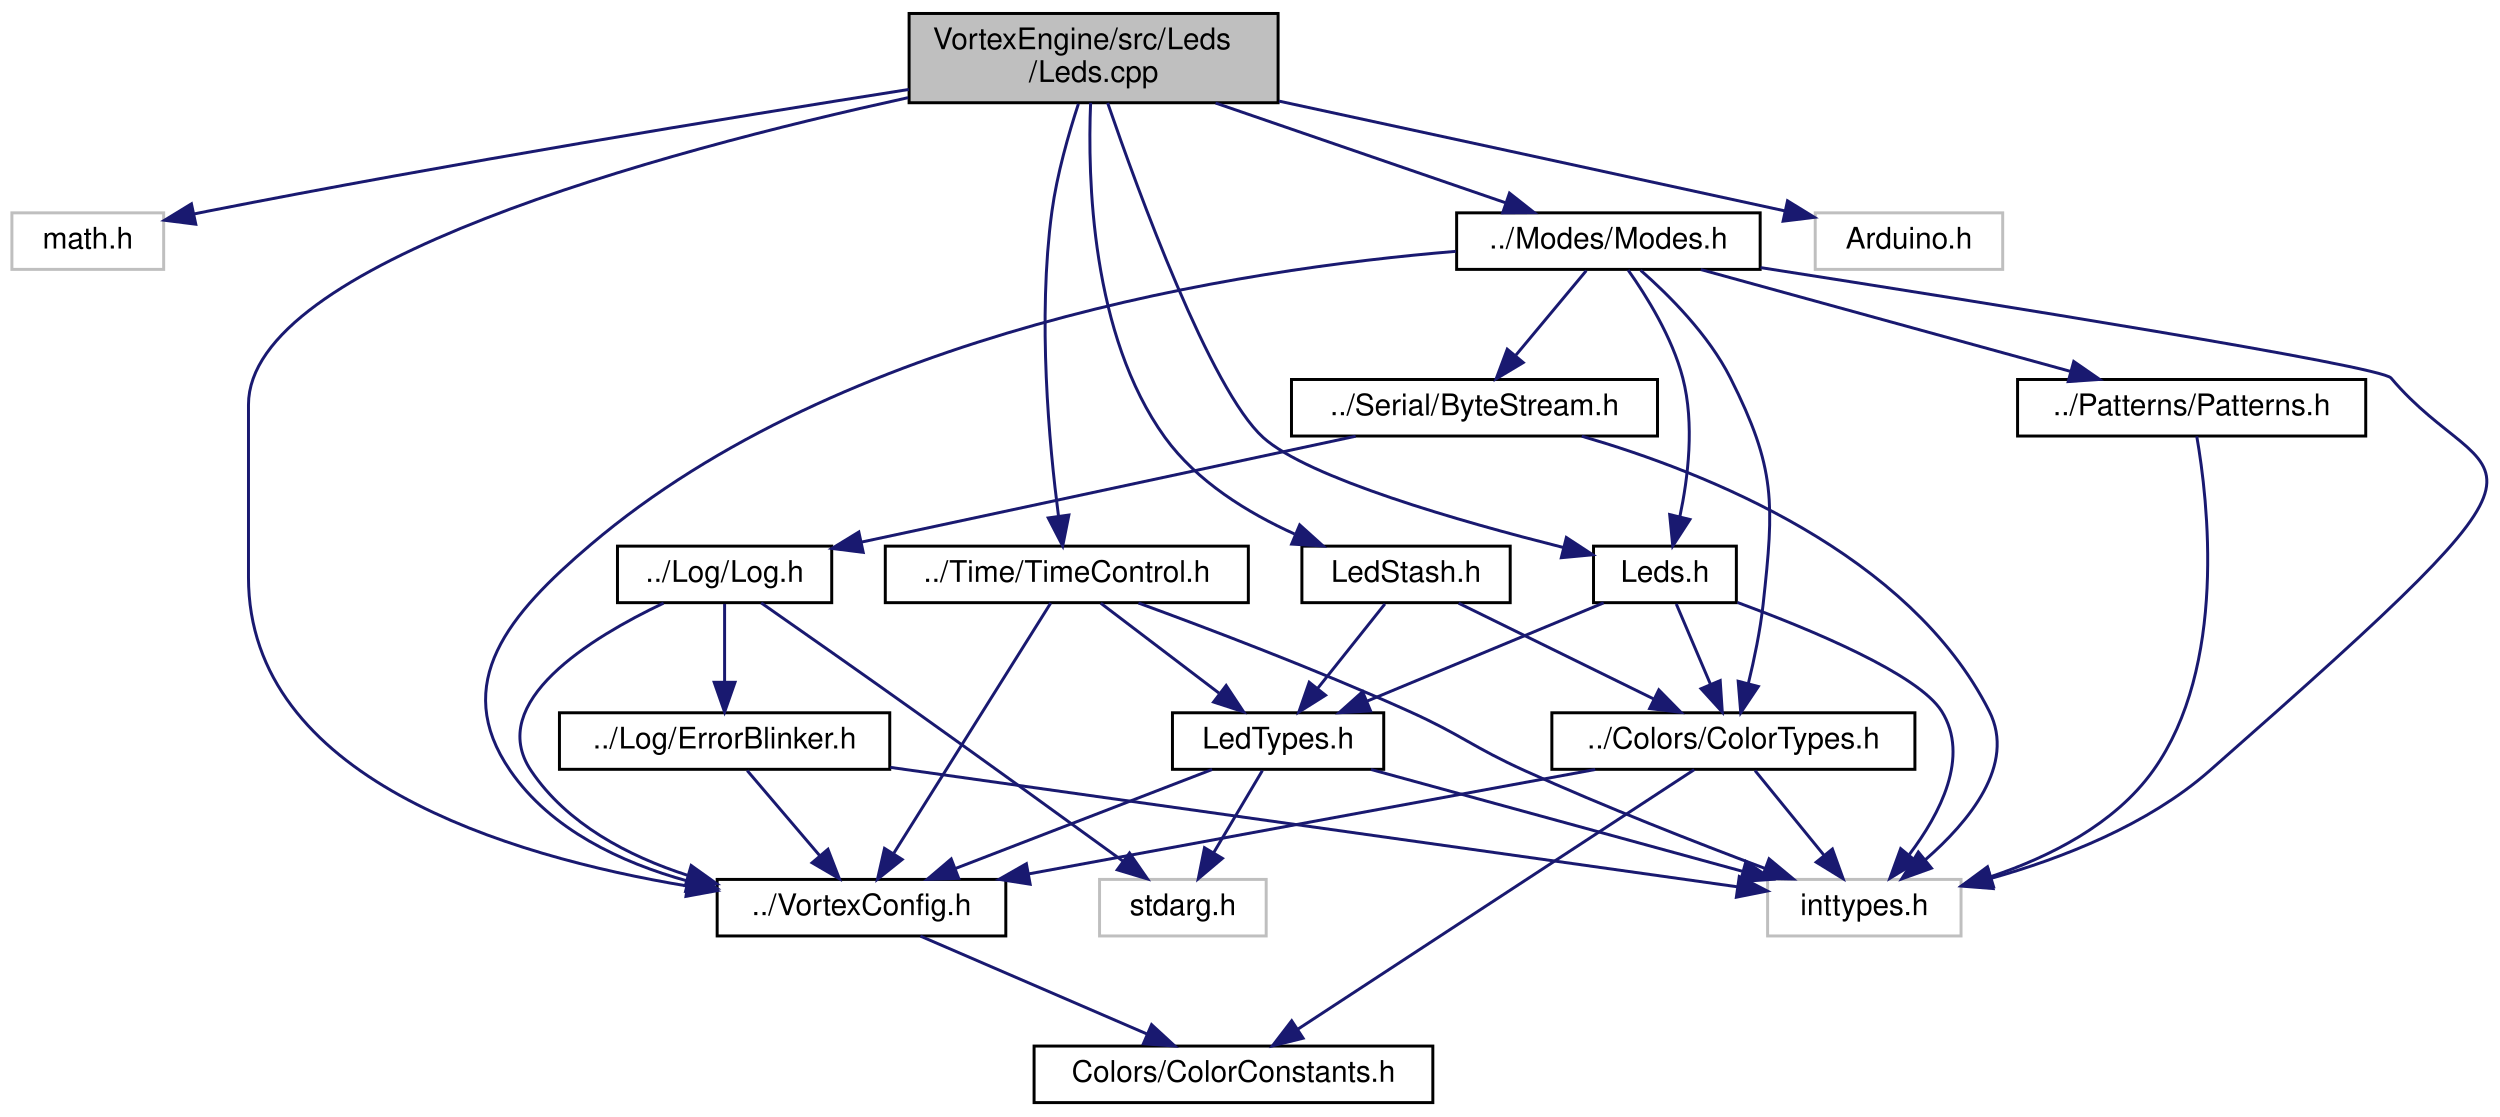
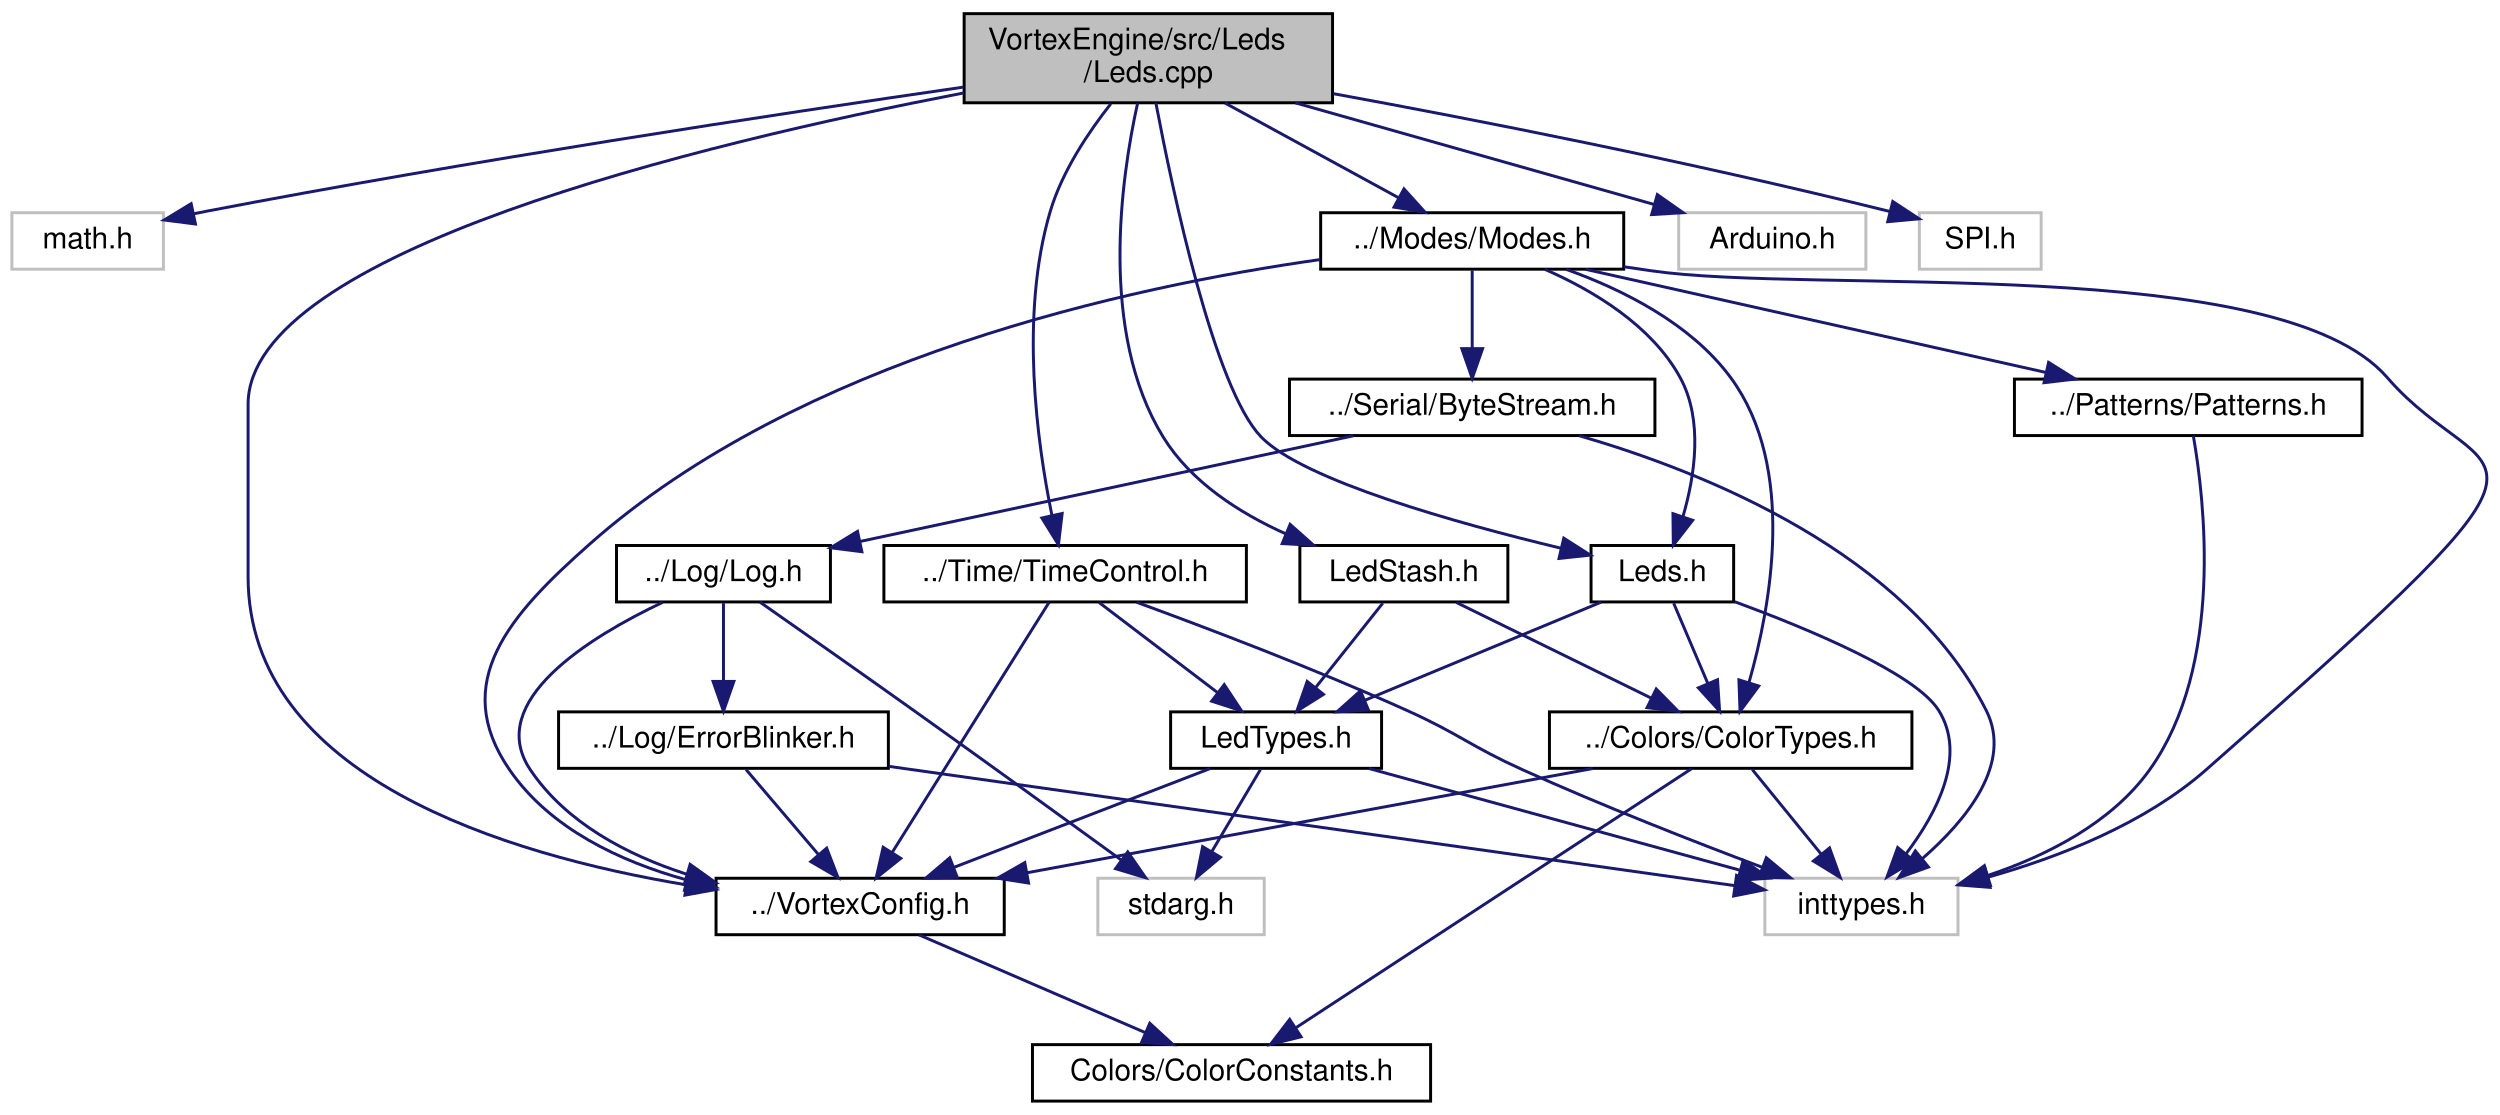
- <svg xmlns="http://www.w3.org/2000/svg" xmlns:xlink="http://www.w3.org/1999/xlink" width="840pt" height="375pt" viewBox="0.00 0.00 840.12 375.00">
+ <svg xmlns="http://www.w3.org/2000/svg" xmlns:xlink="http://www.w3.org/1999/xlink" width="841pt" height="375pt" viewBox="0.00 0.00 841.43 375.00">
  <g id="graph0" class="graph" transform="scale(1 1) rotate(0) translate(4 371)">
    <g id="node1" class="node">
      <g id="a_node1">
        <a xlink:title=" ">
-           <polygon fill="#bfbfbf" stroke="black" points="301.5,-336.5 301.5,-366.5 425.5,-366.5 425.5,-336.5 301.5,-336.5" />
-           <text text-anchor="start" x="309.5" y="-354.5" font-family="Helvetica,sans-Serif" font-size="10.00">VortexEngine/src/Leds</text>
-           <text text-anchor="middle" x="363.5" y="-343.5" font-family="Helvetica,sans-Serif" font-size="10.00">/Leds.cpp</text>
+           <polygon fill="#bfbfbf" stroke="black" points="320.5,-336.5 320.5,-366.5 444.5,-366.5 444.5,-336.5 320.5,-336.5" />
+           <text text-anchor="start" x="328.5" y="-354.5" font-family="Helvetica,sans-Serif" font-size="10.00">VortexEngine/src/Leds</text>
+           <text text-anchor="middle" x="382.5" y="-343.5" font-family="Helvetica,sans-Serif" font-size="10.00">/Leds.cpp</text>
        </a>
      </g>
    </g>
    <g id="node2" class="node">
      <g id="a_node2">
        <a xlink:title=" ">
          <polygon fill="none" stroke="#bfbfbf" points="0,-280.5 0,-299.5 51,-299.5 51,-280.5 0,-280.5" />
          <text text-anchor="middle" x="25.5" y="-287.5" font-family="Helvetica,sans-Serif" font-size="10.00">math.h</text>
        </a>
      </g>
    </g>
    <g id="edge1" class="edge">
-       <path fill="none" stroke="midnightblue" d="M301.4,-340.97C240.99,-331.46 146.72,-316.01 65.5,-300 64.06,-299.72 62.59,-299.42 61.11,-299.11" />
-       <polygon fill="midnightblue" stroke="midnightblue" points="61.79,-295.68 51.28,-297.01 60.33,-302.53 61.79,-295.68" />
+       <path fill="none" stroke="midnightblue" d="M320.34,-341.79C256.28,-332.53 153.61,-316.91 65.5,-300 64.06,-299.72 62.59,-299.43 61.11,-299.13" />
+       <polygon fill="midnightblue" stroke="midnightblue" points="61.78,-295.7 51.27,-297.05 60.33,-302.55 61.78,-295.7" />
    </g>
    <g id="node3" class="node">
      <g id="a_node3">
        <a xlink:href="LedStash_8h.html" target="_top" xlink:title=" ">
          <polygon fill="none" stroke="black" points="433.5,-168.5 433.5,-187.5 503.5,-187.5 503.5,-168.5 433.5,-168.5" />
          <text text-anchor="middle" x="468.5" y="-175.5" font-family="Helvetica,sans-Serif" font-size="10.00">LedStash.h</text>
        </a>
      </g>
    </g>
    <g id="edge2" class="edge">
-       <path fill="none" stroke="midnightblue" d="M362.5,-336.48C361.46,-311.43 362.63,-258.43 387.5,-224 398.19,-209.21 415.31,-198.69 431.07,-191.56" />
-       <polygon fill="midnightblue" stroke="midnightblue" points="432.76,-194.64 440.63,-187.55 430.05,-188.19 432.76,-194.64" />
+       <path fill="none" stroke="midnightblue" d="M378.87,-336.31C373.38,-311.47 365.73,-259.38 387.5,-224 396.79,-208.91 413.07,-198.47 428.62,-191.48" />
+       <polygon fill="midnightblue" stroke="midnightblue" points="430.22,-194.61 438.14,-187.56 427.56,-188.14 430.22,-194.61" />
    </g>
    <g id="node6" class="node">
      <g id="a_node6">
        <a xlink:href="VortexConfig_8h.html" target="_top" xlink:title=" ">
          <polygon fill="none" stroke="black" points="237,-56.5 237,-75.5 334,-75.5 334,-56.5 237,-56.5" />
          <text text-anchor="middle" x="285.5" y="-63.5" font-family="Helvetica,sans-Serif" font-size="10.00">../VortexConfig.h</text>
        </a>
      </g>
    </g>
    <g id="edge35" class="edge">
-       <path fill="none" stroke="midnightblue" d="M301.17,-338.21C217.57,-319.92 79.5,-282.51 79.5,-235 79.5,-235 79.5,-235 79.5,-177 79.5,-109.69 166.13,-83.42 227.03,-73.27" />
+       <path fill="none" stroke="midnightblue" d="M320.45,-339.83C231.81,-322.79 79.5,-286.09 79.5,-235 79.5,-235 79.5,-235 79.5,-177 79.5,-109.69 166.13,-83.42 227.03,-73.27" />
      <polygon fill="midnightblue" stroke="midnightblue" points="227.6,-76.72 236.94,-71.72 226.52,-69.81 227.6,-76.72" />
    </g>
    <g id="node10" class="node">
      <g id="a_node10">
        <a xlink:href="Leds_8h.html" target="_top" xlink:title=" ">
          <polygon fill="none" stroke="black" points="531.5,-168.5 531.5,-187.5 579.5,-187.5 579.5,-168.5 531.5,-168.5" />
          <text text-anchor="middle" x="555.5" y="-175.5" font-family="Helvetica,sans-Serif" font-size="10.00">Leds.h</text>
        </a>
      </g>
    </g>
    <g id="edge12" class="edge">
-       <path fill="none" stroke="midnightblue" d="M368.23,-336.42C378.38,-306.92 402.8,-239.98 420.5,-224 435.52,-210.44 486.6,-195.8 521.44,-187.02" />
-       <polygon fill="midnightblue" stroke="midnightblue" points="522.37,-190.4 531.23,-184.6 520.68,-183.61 522.37,-190.4" />
+       <path fill="none" stroke="midnightblue" d="M385.03,-336.47C390.6,-307.05 404.69,-240.29 420.5,-224 434.63,-209.44 486.22,-195.03 521.37,-186.58" />
+       <polygon fill="midnightblue" stroke="midnightblue" points="522.32,-189.96 531.25,-184.26 520.72,-183.14 522.32,-189.96" />
    </g>
    <g id="node11" class="node">
      <g id="a_node11">
        <a xlink:href="TimeControl_8h.html" target="_top" xlink:title=" ">
          <polygon fill="none" stroke="black" points="293.5,-168.5 293.5,-187.5 415.5,-187.5 415.5,-168.5 293.5,-168.5" />
          <text text-anchor="middle" x="354.5" y="-175.5" font-family="Helvetica,sans-Serif" font-size="10.00">../Time/TimeControl.h</text>
        </a>
      </g>
    </g>
    <g id="edge16" class="edge">
-       <path fill="none" stroke="midnightblue" d="M358.4,-336.13C355.13,-326.14 351.19,-312.44 349.5,-300 344.6,-264.01 348.59,-221.5 351.7,-197.65" />
-       <polygon fill="midnightblue" stroke="midnightblue" points="355.2,-197.95 353.12,-187.56 348.26,-196.97 355.2,-197.95" />
+       <path fill="none" stroke="midnightblue" d="M369.89,-336.19C362.36,-326.66 353.51,-313.45 349.5,-300 339.09,-265.03 345.09,-221.88 350.04,-197.7" />
+       <polygon fill="midnightblue" stroke="midnightblue" points="353.49,-198.27 352.24,-187.75 346.66,-196.75 353.49,-198.27" />
    </g>
    <g id="node12" class="node">
      <g id="a_node12">
        <a xlink:href="Modes_8h.html" target="_top" xlink:title=" ">
-           <polygon fill="none" stroke="black" points="485.5,-280.5 485.5,-299.5 587.5,-299.5 587.5,-280.5 485.5,-280.5" />
-           <text text-anchor="middle" x="536.5" y="-287.5" font-family="Helvetica,sans-Serif" font-size="10.00">../Modes/Modes.h</text>
+           <polygon fill="none" stroke="black" points="440.5,-280.5 440.5,-299.5 542.5,-299.5 542.5,-280.5 440.5,-280.5" />
+           <text text-anchor="middle" x="491.5" y="-287.5" font-family="Helvetica,sans-Serif" font-size="10.00">../Modes/Modes.h</text>
        </a>
      </g>
    </g>
    <g id="edge20" class="edge">
-       <path fill="none" stroke="midnightblue" d="M404.5,-336.4C434.13,-326.21 473.73,-312.59 501.8,-302.93" />
-       <polygon fill="midnightblue" stroke="midnightblue" points="503.26,-306.13 511.58,-299.57 500.98,-299.51 503.26,-306.13" />
+       <path fill="none" stroke="midnightblue" d="M408.33,-336.4C425.97,-326.77 449.2,-314.09 466.63,-304.58" />
+       <polygon fill="midnightblue" stroke="midnightblue" points="468.54,-307.52 475.64,-299.66 465.19,-301.38 468.54,-307.52" />
    </g>
    <g id="node17" class="node">
      <g id="a_node17">
        <a xlink:title=" ">
-           <polygon fill="none" stroke="#bfbfbf" points="606,-280.5 606,-299.5 669,-299.5 669,-280.5 606,-280.5" />
-           <text text-anchor="middle" x="637.5" y="-287.5" font-family="Helvetica,sans-Serif" font-size="10.00">Arduino.h</text>
+           <polygon fill="none" stroke="#bfbfbf" points="561,-280.5 561,-299.5 624,-299.5 624,-280.5 561,-280.5" />
+           <text text-anchor="middle" x="592.5" y="-287.5" font-family="Helvetica,sans-Serif" font-size="10.00">Arduino.h</text>
        </a>
      </g>
    </g>
    <g id="edge36" class="edge">
-       <path fill="none" stroke="midnightblue" d="M425.81,-337.04C470.45,-327.39 532.28,-314 595.91,-300.13" />
-       <polygon fill="midnightblue" stroke="midnightblue" points="596.69,-303.54 605.72,-297.99 595.2,-296.7 596.69,-303.54" />
+       <path fill="none" stroke="midnightblue" d="M432,-336.47C468.86,-326.03 518.53,-311.96 552.81,-302.25" />
+       <polygon fill="midnightblue" stroke="midnightblue" points="553.81,-305.6 562.48,-299.51 551.9,-298.87 553.81,-305.6" />
+     </g>
+     <g id="node18" class="node">
+       <g id="a_node18">
+         <a xlink:title=" ">
+           <polygon fill="none" stroke="#bfbfbf" points="642,-280.5 642,-299.5 683,-299.5 683,-280.5 642,-280.5" />
+           <text text-anchor="middle" x="662.5" y="-287.5" font-family="Helvetica,sans-Serif" font-size="10.00">SPI.h</text>
+         </a>
+       </g>
+     </g>
+     <g id="edge37" class="edge">
+       <path fill="none" stroke="midnightblue" d="M444.76,-339.57C493.27,-330.68 562.48,-317.17 632.09,-299.91" />
+       <polygon fill="midnightblue" stroke="midnightblue" points="633.06,-303.27 641.91,-297.45 631.36,-296.48 633.06,-303.27" />
    </g>
    <g id="node4" class="node">
      <g id="a_node4">
        <a xlink:href="ColorTypes_8h.html" target="_top" xlink:title=" ">
          <polygon fill="none" stroke="black" points="517.5,-112.5 517.5,-131.5 639.5,-131.5 639.5,-112.5 517.5,-112.5" />
          <text text-anchor="middle" x="578.5" y="-119.5" font-family="Helvetica,sans-Serif" font-size="10.00">../Colors/ColorTypes.h</text>
        </a>
      </g>
    </g>
    <g id="edge3" class="edge">
      <path fill="none" stroke="midnightblue" d="M486.17,-168.32C503.89,-159.62 531.4,-146.12 551.79,-136.11" />
      <polygon fill="midnightblue" stroke="midnightblue" points="553.44,-139.2 560.87,-131.65 550.35,-132.92 553.44,-139.2" />
    </g>
    <g id="node8" class="node">
      <g id="a_node8">
        <a xlink:href="LedTypes_8h.html" target="_top" xlink:title=" ">
          <polygon fill="none" stroke="black" points="390,-112.5 390,-131.5 461,-131.5 461,-112.5 390,-112.5" />
          <text text-anchor="middle" x="425.5" y="-119.5" font-family="Helvetica,sans-Serif" font-size="10.00">LedTypes.h</text>
        </a>
      </g>
    </g>
    <g id="edge8" class="edge">
      <path fill="none" stroke="midnightblue" d="M461.4,-168.08C455.26,-160.38 446.23,-149.03 438.76,-139.65" />
      <polygon fill="midnightblue" stroke="midnightblue" points="441.44,-137.39 432.47,-131.75 435.96,-141.75 441.44,-137.39" />
    </g>
    <g id="node5" class="node">
      <g id="a_node5">
        <a xlink:title=" ">
          <polygon fill="none" stroke="#bfbfbf" points="590,-56.5 590,-75.5 655,-75.5 655,-56.5 590,-56.5" />
          <text text-anchor="middle" x="622.5" y="-63.5" font-family="Helvetica,sans-Serif" font-size="10.00">inttypes.h</text>
        </a>
      </g>
    </g>
    <g id="edge4" class="edge">
      <path fill="none" stroke="midnightblue" d="M585.77,-112.08C592.04,-104.38 601.29,-93.03 608.93,-83.65" />
      <polygon fill="midnightblue" stroke="midnightblue" points="611.77,-85.71 615.37,-75.75 606.34,-81.29 611.77,-85.71" />
    </g>
    <g id="edge5" class="edge">
      <path fill="none" stroke="midnightblue" d="M532.07,-112.44C480.42,-102.92 396.99,-87.55 341.69,-77.36" />
      <polygon fill="midnightblue" stroke="midnightblue" points="342.18,-73.89 331.71,-75.52 340.91,-80.77 342.18,-73.89" />
    </g>
    <g id="node7" class="node">
      <g id="a_node7">
        <a xlink:href="ColorConstants_8h.html" target="_top" xlink:title=" ">
          <polygon fill="none" stroke="black" points="343.5,-0.5 343.5,-19.5 477.5,-19.5 477.5,-0.5 343.5,-0.5" />
          <text text-anchor="middle" x="410.5" y="-7.5" font-family="Helvetica,sans-Serif" font-size="10.00">Colors/ColorConstants.h</text>
        </a>
      </g>
    </g>
    <g id="edge7" class="edge">
      <path fill="none" stroke="midnightblue" d="M565.32,-112.37C536.49,-93.49 467.6,-48.38 432.24,-25.24" />
      <polygon fill="midnightblue" stroke="midnightblue" points="433.9,-22.14 423.62,-19.59 430.07,-28 433.9,-22.14" />
    </g>
    <g id="edge6" class="edge">
      <path fill="none" stroke="midnightblue" d="M305.31,-56.44C325.79,-47.6 357.98,-33.69 381.36,-23.59" />
      <polygon fill="midnightblue" stroke="midnightblue" points="382.99,-26.7 390.79,-19.52 380.22,-20.27 382.99,-26.7" />
    </g>
    <g id="edge9" class="edge">
      <path fill="none" stroke="midnightblue" d="M456.72,-112.44C490.43,-103.2 544.3,-88.44 581.43,-78.26" />
      <polygon fill="midnightblue" stroke="midnightblue" points="582.71,-81.54 591.43,-75.52 580.86,-74.78 582.71,-81.54" />
    </g>
    <g id="edge11" class="edge">
      <path fill="none" stroke="midnightblue" d="M403.32,-112.44C380.07,-103.48 343.35,-89.31 317.08,-79.18" />
      <polygon fill="midnightblue" stroke="midnightblue" points="318.17,-75.85 307.58,-75.52 315.65,-82.38 318.17,-75.85" />
    </g>
    <g id="node9" class="node">
      <g id="a_node9">
        <a xlink:title=" ">
          <polygon fill="none" stroke="#bfbfbf" points="365.5,-56.5 365.5,-75.5 421.5,-75.5 421.5,-56.5 365.5,-56.5" />
          <text text-anchor="middle" x="393.5" y="-63.5" font-family="Helvetica,sans-Serif" font-size="10.00">stdarg.h</text>
        </a>
      </g>
    </g>
    <g id="edge10" class="edge">
      <path fill="none" stroke="midnightblue" d="M420.22,-112.08C415.79,-104.61 409.34,-93.72 403.88,-84.52" />
      <polygon fill="midnightblue" stroke="midnightblue" points="406.79,-82.57 398.69,-75.75 400.77,-86.14 406.79,-82.57" />
    </g>
    <g id="edge14" class="edge">
      <path fill="none" stroke="midnightblue" d="M559.3,-168.08C562.41,-160.77 566.92,-150.18 570.79,-141.1" />
      <polygon fill="midnightblue" stroke="midnightblue" points="574.07,-142.32 574.77,-131.75 567.63,-139.58 574.07,-142.32" />
    </g>
    <g id="edge13" class="edge">
      <path fill="none" stroke="midnightblue" d="M579.87,-168.57C604.72,-159.42 640.69,-144.46 648.5,-132 658.03,-116.8 647.92,-97.51 637.65,-83.9" />
      <polygon fill="midnightblue" stroke="midnightblue" points="640.13,-81.4 631.09,-75.88 634.71,-85.84 640.13,-81.4" />
    </g>
    <g id="edge15" class="edge">
      <path fill="none" stroke="midnightblue" d="M534.9,-168.44C513.51,-159.56 479.82,-145.56 455.48,-135.45" />
      <polygon fill="midnightblue" stroke="midnightblue" points="456.58,-132.12 446,-131.52 453.89,-138.58 456.58,-132.12" />
    </g>
    <g id="edge17" class="edge">
      <path fill="none" stroke="midnightblue" d="M378.58,-168.38C402.05,-159.8 438.62,-145.92 469.5,-132 487.26,-124 490.75,-120.03 508.5,-112 535.18,-99.93 566.12,-87.83 589.03,-79.22" />
      <polygon fill="midnightblue" stroke="midnightblue" points="590.49,-82.41 598.64,-75.64 588.05,-75.86 590.49,-82.41" />
    </g>
    <g id="edge18" class="edge">
      <path fill="none" stroke="midnightblue" d="M349.09,-168.37C337.75,-150.3 311.33,-108.18 296.36,-84.31" />
      <polygon fill="midnightblue" stroke="midnightblue" points="299.17,-82.2 290.89,-75.59 293.24,-85.92 299.17,-82.2" />
    </g>
    <g id="edge19" class="edge">
      <path fill="none" stroke="midnightblue" d="M365.91,-168.32C376.61,-160.18 392.84,-147.84 405.66,-138.09" />
      <polygon fill="midnightblue" stroke="midnightblue" points="408.04,-140.67 413.89,-131.83 403.81,-135.1 408.04,-140.67" />
    </g>
    <g id="edge29" class="edge">
-       <path fill="none" stroke="midnightblue" d="M547.35,-280.18C556.83,-271.87 570.18,-258.54 577.5,-244 592.85,-213.52 592.22,-201.93 588.5,-168 587.53,-159.14 585.51,-149.47 583.54,-141.38" />
-       <polygon fill="midnightblue" stroke="midnightblue" points="586.88,-140.33 580.98,-131.53 580.11,-142.09 586.88,-140.33" />
+       <path fill="none" stroke="midnightblue" d="M523.16,-280.43C542.12,-273.64 565.08,-262.21 578.5,-244 600.75,-213.81 591.97,-166.9 584.62,-141.25" />
+       <polygon fill="midnightblue" stroke="midnightblue" points="587.95,-140.19 581.65,-131.68 581.27,-142.27 587.95,-140.19" />
    </g>
    <g id="edge34" class="edge">
-       <path fill="none" stroke="midnightblue" d="M587.63,-281.1C663.16,-269.3 796.08,-248.05 799.5,-244 833.65,-203.51 870.67,-228.17 738.5,-112 717.77,-93.78 688.85,-82.54 665.06,-75.85" />
+       <path fill="none" stroke="midnightblue" d="M542.56,-281.32C545.59,-280.87 548.58,-280.43 551.5,-280 606.59,-271.87 763.06,-286.11 799.5,-244 834.15,-203.95 873.88,-230.99 738.5,-112 717.77,-93.78 688.85,-82.54 665.06,-75.85" />
      <polygon fill="midnightblue" stroke="midnightblue" points="665.79,-72.42 655.23,-73.25 664,-79.19 665.79,-72.42" />
    </g>
    <g id="edge33" class="edge">
-       <path fill="none" stroke="midnightblue" d="M485.21,-286.56C412.51,-280.55 278.95,-259.76 194.5,-188 167.18,-164.79 147.16,-141.52 167.5,-112 181.1,-92.26 204.6,-81.17 227.07,-74.95" />
+       <path fill="none" stroke="midnightblue" d="M440.33,-283.73C375.88,-274.62 265.04,-250.46 194.5,-188 167.66,-164.24 147.16,-141.52 167.5,-112 181.1,-92.26 204.6,-81.17 227.07,-74.95" />
      <polygon fill="midnightblue" stroke="midnightblue" points="228.08,-78.31 236.94,-72.49 226.39,-71.51 228.08,-78.31" />
    </g>
    <g id="edge32" class="edge">
-       <path fill="none" stroke="midnightblue" d="M543.13,-280.27C549.27,-271.61 557.96,-257.67 561.5,-244 565.5,-228.57 563.29,-210.48 560.49,-197.31" />
-       <polygon fill="midnightblue" stroke="midnightblue" points="563.89,-196.45 558.13,-187.56 557.09,-198.11 563.89,-196.45" />
+       <path fill="none" stroke="midnightblue" d="M515.97,-280.44C532.07,-273.38 551.88,-261.63 561.5,-244 569.3,-229.72 566.46,-211 562.46,-197.32" />
+       <polygon fill="midnightblue" stroke="midnightblue" points="565.7,-195.97 559.19,-187.62 559.07,-198.21 565.7,-195.97" />
    </g>
    <g id="node13" class="node">
      <g id="a_node13">
        <a xlink:href="ByteStream_8h.html" target="_top" xlink:title=" ">
          <polygon fill="none" stroke="black" points="430,-224.5 430,-243.5 553,-243.5 553,-224.5 430,-224.5" />
          <text text-anchor="middle" x="491.5" y="-231.5" font-family="Helvetica,sans-Serif" font-size="10.00">../Serial/ByteStream.h</text>
        </a>
      </g>
    </g>
    <g id="edge21" class="edge">
-       <path fill="none" stroke="midnightblue" d="M529.07,-280.08C522.65,-272.38 513.19,-261.03 505.38,-251.65" />
-       <polygon fill="midnightblue" stroke="midnightblue" points="507.88,-249.19 498.79,-243.75 502.51,-253.67 507.88,-249.19" />
+       <path fill="none" stroke="midnightblue" d="M491.5,-280.08C491.5,-273.01 491.5,-262.86 491.5,-253.99" />
+       <polygon fill="midnightblue" stroke="midnightblue" points="495,-253.75 491.5,-243.75 488,-253.75 495,-253.75" />
    </g>
    <g id="node16" class="node">
      <g id="a_node16">
        <a xlink:href="Patterns_8h.html" target="_top" xlink:title=" ">
          <polygon fill="none" stroke="black" points="674,-224.5 674,-243.5 791,-243.5 791,-224.5 674,-224.5" />
          <text text-anchor="middle" x="732.5" y="-231.5" font-family="Helvetica,sans-Serif" font-size="10.00">../Patterns/Patterns.h</text>
        </a>
      </g>
    </g>
    <g id="edge30" class="edge">
-       <path fill="none" stroke="midnightblue" d="M567.56,-280.44C601.1,-271.2 654.7,-256.44 691.64,-246.26" />
-       <polygon fill="midnightblue" stroke="midnightblue" points="692.88,-249.55 701.59,-243.52 691.02,-242.8 692.88,-249.55" />
+       <path fill="none" stroke="midnightblue" d="M529.69,-280.44C571.64,-271.04 639.09,-255.93 684.57,-245.74" />
+       <polygon fill="midnightblue" stroke="midnightblue" points="685.5,-249.12 694.49,-243.52 683.97,-242.29 685.5,-249.12" />
    </g>
    <g id="edge22" class="edge">
      <path fill="none" stroke="midnightblue" d="M527.55,-224.44C569.9,-212.15 637.76,-184.92 664.5,-132 673.55,-114.09 657.75,-94.96 643.01,-82.12" />
      <polygon fill="midnightblue" stroke="midnightblue" points="645.06,-79.28 635.09,-75.69 640.65,-84.71 645.06,-79.28" />
    </g>
    <g id="node14" class="node">
      <g id="a_node14">
        <a xlink:href="Log_8h.html" target="_top" xlink:title=" ">
          <polygon fill="none" stroke="black" points="203.5,-168.5 203.5,-187.5 275.5,-187.5 275.5,-168.5 203.5,-168.5" />
          <text text-anchor="middle" x="239.5" y="-175.5" font-family="Helvetica,sans-Serif" font-size="10.00">../Log/Log.h</text>
        </a>
      </g>
    </g>
    <g id="edge23" class="edge">
      <path fill="none" stroke="midnightblue" d="M451.57,-224.44C406.45,-214.77 333.11,-199.06 285.59,-188.88" />
      <polygon fill="midnightblue" stroke="midnightblue" points="286.08,-185.4 275.57,-186.73 284.61,-192.25 286.08,-185.4" />
    </g>
    <g id="edge25" class="edge">
      <path fill="none" stroke="midnightblue" d="M218.99,-168.35C194.59,-156.78 158.99,-135.03 174.5,-112 186.53,-94.14 206.99,-83.37 227.09,-76.87" />
      <polygon fill="midnightblue" stroke="midnightblue" points="228.27,-80.17 236.89,-74.01 226.31,-73.45 228.27,-80.17" />
    </g>
    <g id="edge24" class="edge">
      <path fill="none" stroke="midnightblue" d="M251.8,-168.42C264.71,-159.4 285.58,-144.77 303.5,-132 327.65,-114.79 355.27,-94.8 373.47,-81.57" />
      <polygon fill="midnightblue" stroke="midnightblue" points="375.57,-84.38 381.6,-75.67 371.45,-78.72 375.57,-84.38" />
    </g>
    <g id="node15" class="node">
      <g id="a_node15">
        <a xlink:href="ErrorBlinker_8h.html" target="_top" xlink:title=" ">
          <polygon fill="none" stroke="black" points="184,-112.5 184,-131.5 295,-131.5 295,-112.5 184,-112.5" />
          <text text-anchor="middle" x="239.5" y="-119.5" font-family="Helvetica,sans-Serif" font-size="10.00">../Log/ErrorBlinker.h</text>
        </a>
      </g>
    </g>
    <g id="edge26" class="edge">
      <path fill="none" stroke="midnightblue" d="M239.5,-168.08C239.5,-161.01 239.5,-150.86 239.5,-141.99" />
      <polygon fill="midnightblue" stroke="midnightblue" points="243,-141.75 239.5,-131.75 236,-141.75 243,-141.75" />
    </g>
    <g id="edge27" class="edge">
      <path fill="none" stroke="midnightblue" d="M295.19,-113.15C372.35,-102.27 510.11,-82.85 579.73,-73.03" />
      <polygon fill="midnightblue" stroke="midnightblue" points="580.48,-76.46 589.89,-71.6 579.5,-69.53 580.48,-76.46" />
    </g>
    <g id="edge28" class="edge">
      <path fill="none" stroke="midnightblue" d="M247.1,-112.08C253.73,-104.3 263.52,-92.8 271.56,-83.37" />
      <polygon fill="midnightblue" stroke="midnightblue" points="274.23,-85.63 278.05,-75.75 268.9,-81.09 274.23,-85.63" />
    </g>
    <g id="edge31" class="edge">
      <path fill="none" stroke="midnightblue" d="M734.22,-224.39C737.95,-203.07 744.6,-147.04 719.5,-112 706.64,-94.06 684.8,-83.07 665.1,-76.46" />
      <polygon fill="midnightblue" stroke="midnightblue" points="665.93,-73.05 655.35,-73.46 663.88,-79.74 665.93,-73.05" />
    </g>
  </g>
</svg>
